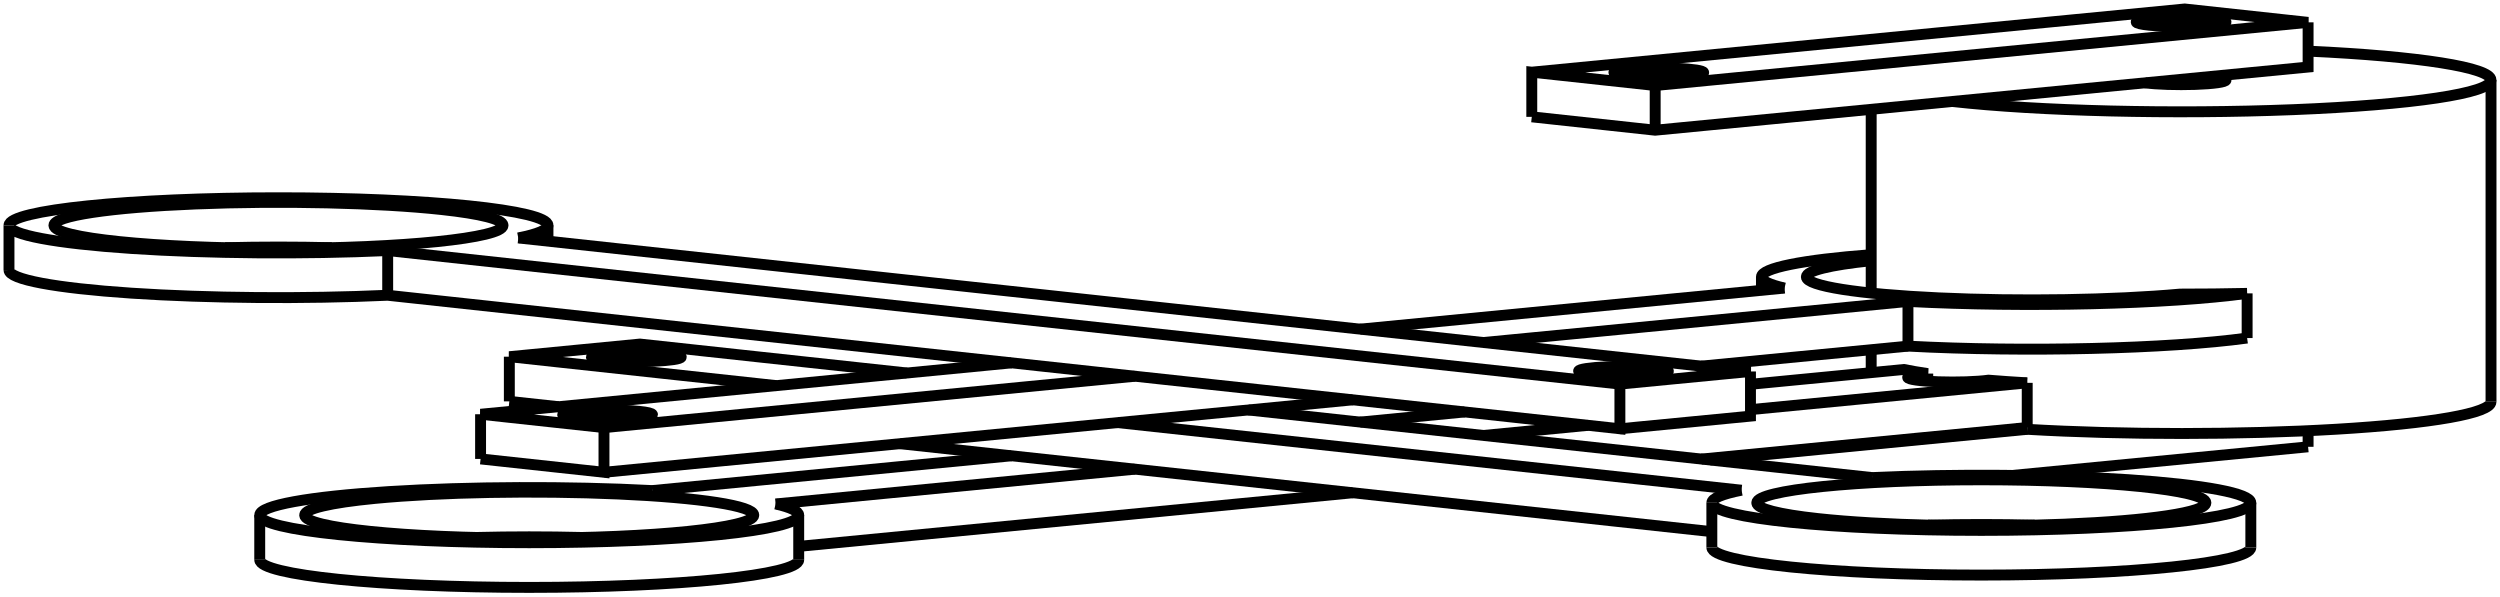
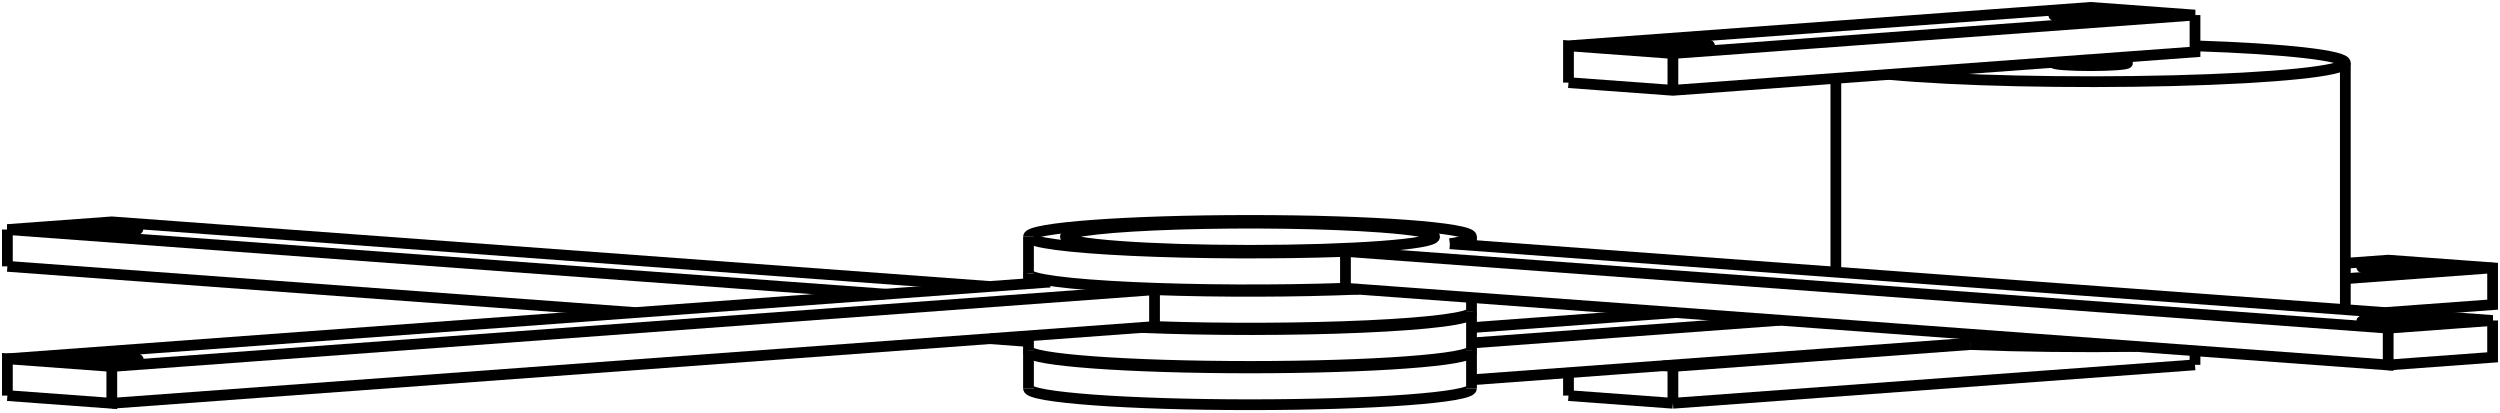
- <svg xmlns="http://www.w3.org/2000/svg" version="1.1" viewBox="-152.492 -34.811 278.3 66.389" fill="none" stroke="black" stroke-width="0.6%" vector-effect="non-scaling-stroke">
-   <path d="M 104.445 -29.12 A 34.5 3.533 360 0 1 124.808 -25.897 A 34.5 3.533 360 0 1 64.83 -23.515" />
-   <path d="M 73.177 12.98 A 34.5 3.533 180 0 0 124.808 9.913" />
-   <path d="M 71.92 12.902 A 34.5 3.533 180 0 0 73.177 12.98" />
-   <path d="M 97.658 -2.153 A 34.5 3.533 360 0 1 90.18 -2.072 A 25 2.56 360 0 1 48.591 -3.987 A 25 2.56 360 0 1 55.808 -5.786" />
-   <path d="M 97.658 -2.153 L 97.658 2.821" />
-   <path d="M 73.177 7.807 A 34.5 3.533 360 0 1 68.873 7.509 A 5 0.512 360 0 1 59.869 7.202 A 5 0.512 360 0 1 62.106 6.776 A 34.5 3.533 360 0 1 59.441 6.319 L 42.371 7.97" />
-   <path d="M 73.177 7.807 L 73.177 12.781" />
-   <path d="M 62.106 6.776 L 62.106 7.629" />
-   <path d="M 93.511 -26.29 A 5 0.512 360 0 1 95.308 -25.897 A 5 0.512 360 0 1 86.293 -25.592" />
-   <path d="M 37.862 16.397 L 73.177 12.98" />
-   <path d="M 46.165 -2.742 L -1.092 1.83" />
-   <path d="M -39.877 5.583 L -98.994 11.303 L -85.257 12.791 L -26.141 7.072" />
-   <path d="M 12.644 3.319 L 59.902 -1.254 L 59.902 3.72 A 30 3.072 180 0 0 97.658 2.821" />
-   <path d="M 97.658 -2.153 A 30 3.072 360 0 1 59.902 -1.254" />
-   <path d="M 46.165 -2.742 A 30 3.072 360 0 1 43.591 -3.987 A 30 3.072 360 0 1 55.808 -6.461" />
-   <path d="M -81.423 11.716 A 5 0.512 180 0 0 -79.857 11.344 A 5 0.512 180 0 0 -89.857 11.344 A 5 0.512 180 0 0 -81.423 11.716 Z" />
-   <path d="M -98.994 16.277 L -85.257 17.765 L -85.257 12.791" />
-   <path d="M -85.257 17.765 L -1.893 9.699" />
-   <path d="M 36.893 5.946 L 59.902 3.72" />
-   <path d="M -66.153 21.288 L -26.141 17.417" />
-   <path d="M 12.644 13.664 L 24.296 12.537" />
-   <path d="M 42.371 10.788 L 73.177 7.807" />
-   <path d="M -66.153 21.288 A 30 3.072 360 0 1 -63.579 22.533 A 30 3.072 360 0 1 -123.579 22.533 A 30 3.072 360 0 1 -79.889 19.8" />
-   <path d="M 10.559 11.048 L -1.092 12.176" />
-   <path d="M -39.877 15.928 L -79.889 19.8" />
-   <path d="M -110.75 20.673 A 25 2.56 360 0 1 -68.579 22.533 A 25 2.56 360 0 1 -118.579 22.533 A 25 2.56 360 0 1 -110.75 20.673 Z" />
-   <path d="M -63.579 26.013 L -1.893 20.044" />
-   <path d="M 36.893 16.292 L 73.177 12.781" />
-   <path d="M -123.579 27.507 A 30 3.072 180 1 0 -63.579 27.507" />
-   <path d="M -87.653 25.02 A 25 2.56 180 0 0 -99.505 25.02" />
-   <path d="M 104.445 14.928 L 104.445 13.136" />
-   <path d="M 71.561 18.11 L 104.445 14.928" />
-   <path d="M -98.994 16.277 L -98.994 11.303" />
-   <path d="M 18.026 -21.804 L 18.026 -26.778 L 31.762 -25.29 L 104.445 -32.322 L 90.708 -33.811 L 18.026 -26.778" />
-   <path d="M 31.762 -20.316 L 31.762 -25.29" />
-   <path d="M 18.026 -21.804 L 31.762 -20.316 L 104.445 -27.348 L 104.445 -32.322" />
-   <path d="M 28.728 -27.109 A 5 0.512 360 0 1 37.162 -26.737 A 5 0.512 360 0 1 27.162 -26.737 A 5 0.512 360 0 1 28.728 -27.109 Z" />
-   <path d="M 86.874 -32.735 A 5 0.512 360 0 1 95.308 -32.363 A 5 0.512 360 0 1 85.308 -32.363 A 5 0.512 360 0 1 86.874 -32.735 Z" />
-   <path d="M 38.07 26.135 A 30 3.072 180 1 0 98.07 26.135" />
-   <path d="M 55.912 18.353 A 30 3.072 360 0 1 98.07 21.161 L 98.07 26.135" />
-   <path d="M 98.07 21.161 A 30 3.072 360 0 1 38.07 21.161 L 38.07 26.135" />
-   <path d="M 38.07 21.161 A 30 3.072 360 0 1 41.376 19.759" />
-   <path d="M -95.793 9.87 L -90.314 10.463" />
-   <path d="M -52.329 14.579 L 38.07 24.375" />
-   <path d="M 73.997 23.648 A 25 2.56 180 0 0 62.144 23.648" />
-   <path d="M 55.912 18.353 L -13.544 10.826" />
-   <path d="M -51.529 6.71 L -81.256 3.489 L -95.793 4.896 L -66.066 8.117" />
-   <path d="M -28.081 12.233 L 41.376 19.759" />
-   <path d="M 49.9 22.919 A 25 2.56 360 0 1 43.07 21.161 A 25 2.56 360 0 1 93.07 21.161 A 25 2.56 360 0 1 49.9 22.919 Z" />
-   <path d="M -85.291 5.288 A 5 0.512 180 0 0 -76.657 4.937 A 5 0.512 180 1 0 -86.657 4.937 A 5 0.512 180 0 0 -85.291 5.288 Z" />
-   <path d="M -95.793 9.87 L -95.793 4.896" />
-   <path d="M -151.492 -4.751 A 30 3.072 180 0 0 -109.334 -1.943 L 27.835 12.92 L 27.835 7.946 L 42.371 6.54 L -94.798 -8.323" />
-   <path d="M -109.334 -6.917 L -109.334 -1.943" />
-   <path d="M -109.334 -6.917 A 30 3.072 360 0 1 -151.492 -9.725 L -151.492 -4.751" />
-   <path d="M -151.492 -9.725 A 30 3.072 360 0 1 -91.492 -9.725 L -91.492 -7.965" />
-   <path d="M -91.492 -9.725 A 30 3.072 360 0 1 -94.798 -8.323" />
-   <path d="M 27.835 12.92 L 42.371 11.514 L 42.371 6.54" />
-   <path d="M -115.566 -7.238 A 25 2.56 180 0 0 -127.419 -7.238" />
-   <path d="M -109.334 -6.917 L 27.835 7.946" />
-   <path d="M -103.321 -11.483 A 25 2.56 360 0 1 -96.492 -9.725 A 25 2.56 360 0 1 -146.492 -9.725 A 25 2.56 360 0 1 -103.321 -11.483 Z" />
-   <path d="M 31.869 6.147 A 5 0.512 360 0 1 33.235 6.499 A 5 0.512 360 0 1 23.235 6.499 A 5 0.512 360 0 1 31.869 6.147 Z" />
-   <path d="M 55.808 -22.643 L 55.808 -2.188" />
-   <path d="M 55.808 4.116 L 55.808 6.67" />
-   <path d="M 124.808 -25.897 L 124.808 9.913" />
-   <path d="M 43.591 -3.987 L 43.591 -2.493" />
-   <path d="M -123.579 22.533 L -123.579 27.507" />
-   <path d="M -63.579 22.533 L -63.579 27.507" />
+ <svg xmlns="http://www.w3.org/2000/svg" version="1.1" viewBox="-169.291 -34.105 338.583 55.812" fill="none" stroke="black" stroke-width="0.6%" vector-effect="non-scaling-stroke">
+   <path d="M -30 18.5 A 30 2.208 180 0 0 30 18.5" />
+   <path d="M 29.969 13.414 A 30 2.208 0 0 1 30 13.513 A 30 2.208 0 0 1 -30 13.513 A 30 2.208 0 0 1 -29.969 13.414" />
+   <path d="M 30 17.333 L 97.567 12.36" />
+   <path d="M 97.567 11.163 L 97.567 12.36" />
+   <path d="M 30 12.346 L 71.822 9.268" />
+   <path d="M 57.679 8.228 L 30 10.265" />
+   <path d="M 97.567 12.56 A 34.5 2.539 180 0 0 120.059 12.818" />
+   <path d="M 95.844 12.487 A 34.5 2.539 180 0 0 97.567 12.56" />
+   <path d="M 127.986 -27.897 A 34.5 2.539 360 0 1 148.344 -25.581 A 34.5 2.539 360 0 1 86.553 -24.028" />
+   <path d="M 57.276 15.525 L 97.567 12.56" />
+   <path d="M 55.921 15.425 L 57.276 15.525" />
+   <path d="M 112.466 -25.935 A 5 0.368 360 0 1 118.844 -25.581 A 5 0.368 360 0 1 108.844 -25.581 A 5 0.368 360 0 1 109.038 -25.683" />
+   <path d="M 153.72 8.228 L 168.291 7.155 L 168.291 2.169 L 154.149 1.128 L 148.344 1.555" />
+   <path d="M 148.344 3.637 L 168.291 2.169" />
+   <path d="M 152.028 1.805 A 5 0.368 180 0 0 150.563 2.065 A 5 0.368 180 0 0 160.563 2.065 A 5 0.368 180 0 0 152.028 1.805 Z" />
+   <path d="M 43.134 19.47 L 43.134 16.366" />
+   <path d="M 127.986 15.307 L 127.986 13.402" />
+   <path d="M 57.276 20.511 L 57.276 15.525" />
+   <path d="M 57.276 20.511 L 127.986 15.307" />
+   <path d="M 43.134 19.47 L 57.276 20.511" />
+   <path d="M 43.134 -22.914 L 43.134 -27.901 L 57.276 -26.86 L 127.986 -32.064 L 113.844 -33.105 L 43.134 -27.901" />
+   <path d="M 57.276 -21.874 L 57.276 -26.86" />
+   <path d="M 43.134 -22.914 L 57.276 -21.874 L 127.986 -27.077 L 127.986 -32.064" />
+   <path d="M 53.74 -28.161 A 5 0.368 360 0 1 62.276 -27.901 A 5 0.368 360 0 1 52.276 -27.901 A 5 0.368 360 0 1 53.74 -28.161 Z" />
+   <path d="M 110.309 -32.324 A 5 0.368 360 0 1 118.844 -32.064 A 5 0.368 360 0 1 108.844 -32.064 A 5 0.368 360 0 1 110.309 -32.324 Z" />
+   <path d="M -30 13.314 A 30 2.208 180 0 0 30 13.314" />
+   <path d="M 29.969 8.228 A 30 2.208 360 0 1 30 8.327 L 30 13.314" />
+   <path d="M 30 8.327 A 30 2.208 360 0 1 -14.713 10.251" />
+   <path d="M -168.291 1.969 L -83.253 8.228" />
+   <path d="M -35.233 11.762 L -30 12.147" />
+   <path d="M -35.233 4.694 L -154.149 -4.058 L -168.291 -3.017 L -49.375 5.734" />
+   <path d="M -159.099 -2.861 A 5 0.368 180 0 0 -150.563 -3.121 A 5 0.368 180 0 0 -160.563 -3.121 A 5 0.368 180 0 0 -159.099 -2.861 Z" />
+   <path d="M -168.291 1.969 L -168.291 -3.017" />
+   <path d="M -12.929 10.12 A 30 2.208 180 0 0 30 8.128" />
+   <path d="M -27.071 4.093 A 30 2.208 360 0 1 -30 3.141 L -30 4.309" />
+   <path d="M -30 3.141 A 30 2.208 360 0 1 -29.969 3.042" />
+   <path d="M 14.713 5.066 A 30 2.208 360 0 1 -12.929 5.134 L -12.929 10.12" />
+   <path d="M -154.149 20.513 L -12.929 10.12" />
+   <path d="M -168.291 19.472 L -154.149 20.513 L -154.149 15.527 L -12.929 5.134" />
+   <path d="M -168.291 19.472 L -168.291 14.486 L -154.149 15.527" />
+   <path d="M -27.071 4.093 L -168.291 14.486" />
+   <path d="M -152.028 14.85 A 5 0.368 180 0 0 -150.563 14.59 A 5 0.368 180 0 0 -160.563 14.59 A 5 0.368 180 0 0 -152.028 14.85 Z" />
+   <path d="M -30 2.942 A 30 2.208 180 0 0 12.929 4.934 L 154.149 15.327 L 154.149 10.341 L 168.291 9.3 L 27.071 -1.093" />
+   <path d="M 12.929 -0.052 L 12.929 4.934" />
+   <path d="M 12.929 -0.052 A 30 2.208 360 0 1 -30 -2.044 L -30 2.942" />
+   <path d="M -30 -2.044 A 30 2.208 360 1 1 30 -2.044 L 30 -0.877" />
+   <path d="M 30 -2.044 A 30 2.208 360 0 1 27.071 -1.093" />
+   <path d="M 154.149 15.327 L 168.291 14.286 L 168.291 9.3" />
+   <path d="M 12.929 -0.052 L 154.149 10.341" />
+   <path d="M 17.678 -3.345 A 25 1.84 0 0 1 25 -2.044 A 25 1.84 0 0 1 -25 -2.044 A 25 1.84 0 0 1 17.678 -3.345 Z" />
+   <path d="M 159.099 9.144 A 5 0.368 0 0 1 160.563 9.404 A 5 0.368 0 0 1 150.563 9.404 A 5 0.368 0 0 1 159.099 9.144 Z" />
+   <path d="M -30 13.513 L -30 18.5" />
+   <path d="M 30 13.513 L 30 18.5" />
+   <path d="M 79.344 -23.498 L 79.344 2.754" />
+   <path d="M 148.344 -25.581 L 148.344 7.832" />
+   <path d="M -30 11.376 L -30 13.314" />
+   <path d="M 30 6.191 L 30 8.128" />
</svg>
